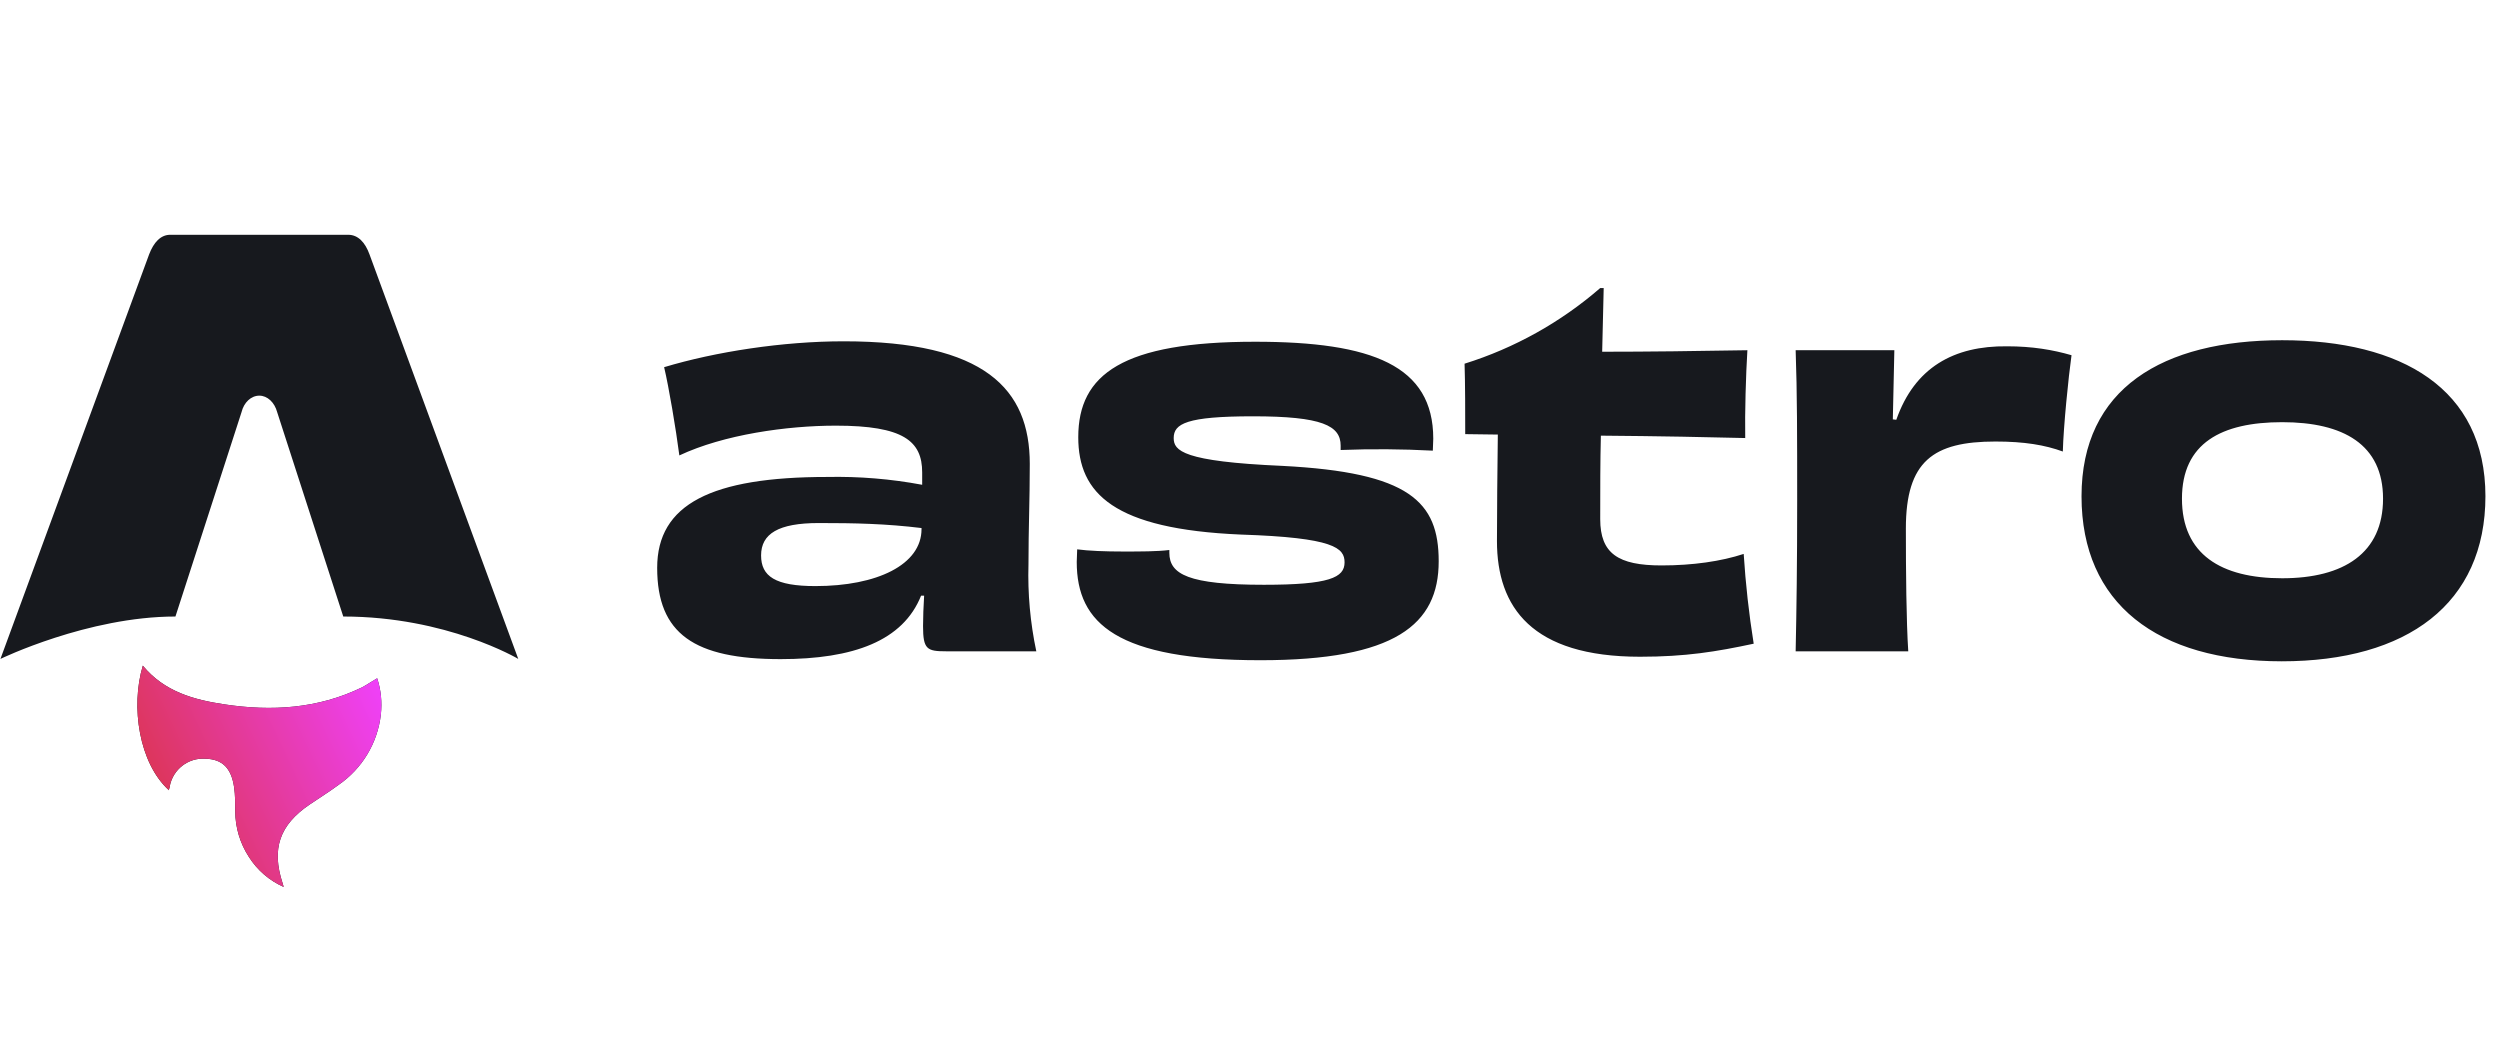
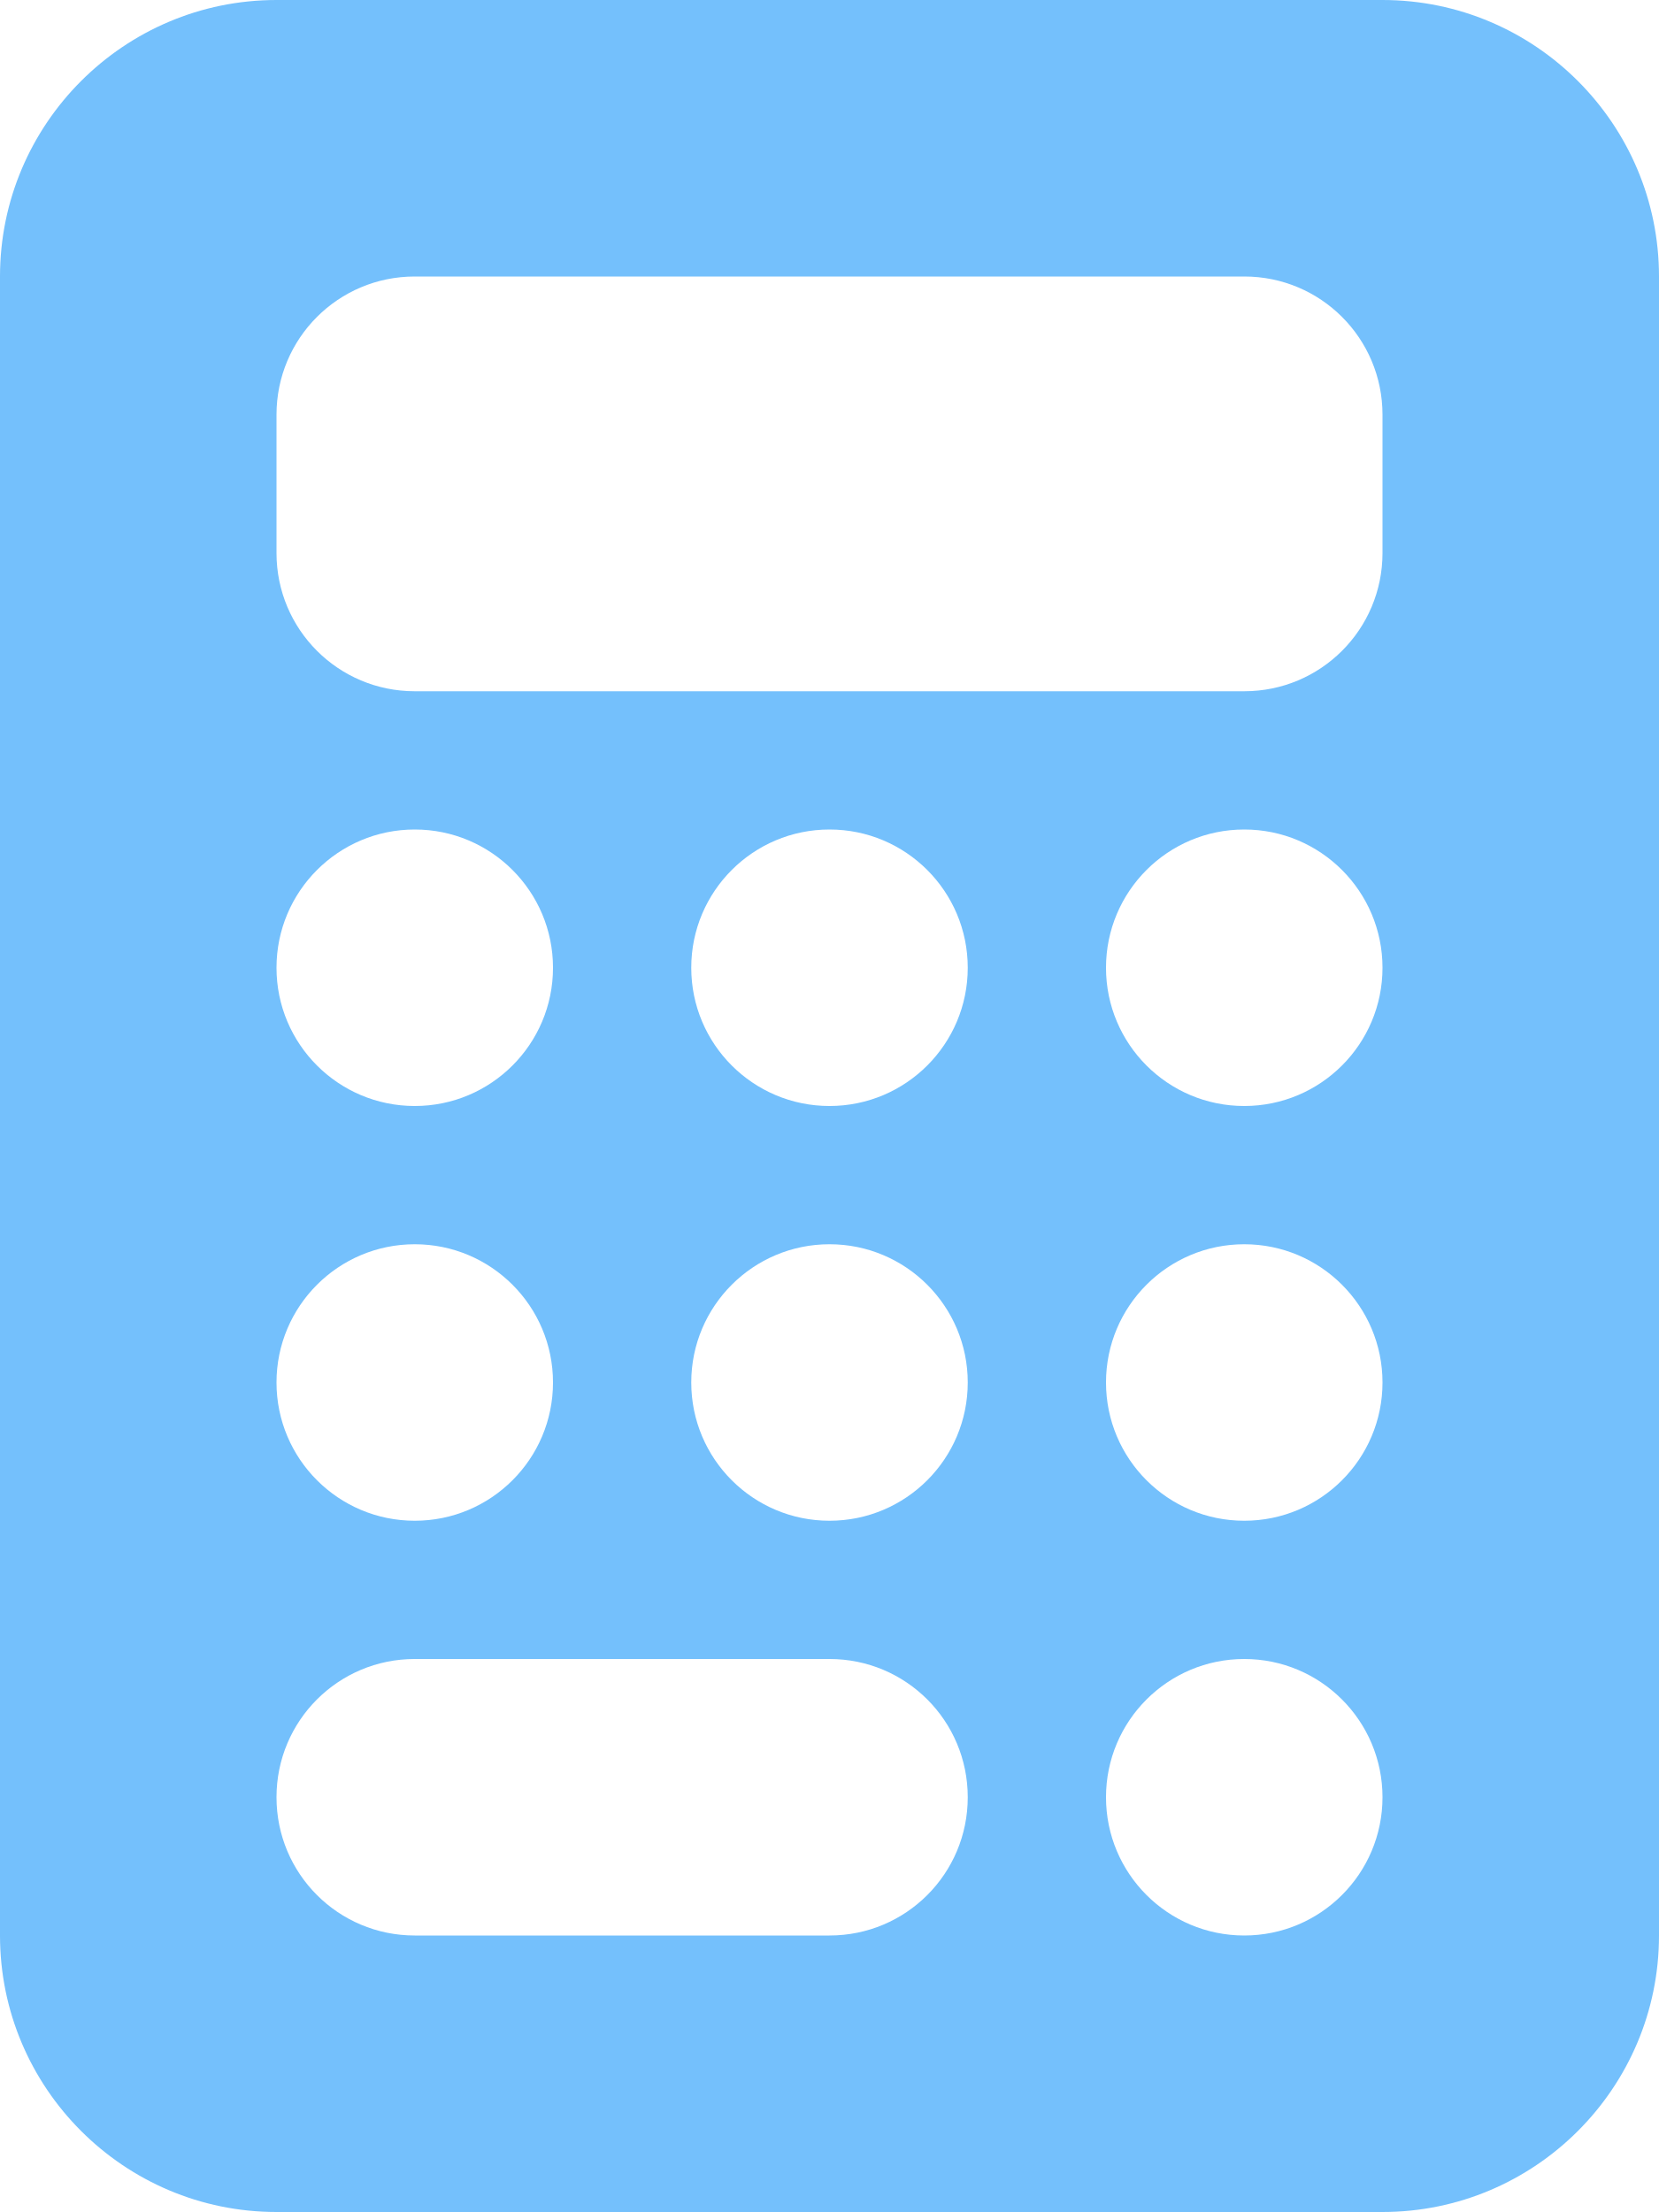
- <svg xmlns="http://www.w3.org/2000/svg" fill="none" width="115" height="48">
-   <path fill="#17191E" d="M7.77 36.35C6.4 35.11 6 32.51 6.57 30.62c.99 1.2 2.35 1.57 3.75 1.78 2.18.33 4.31.2 6.33-.78.23-.12.44-.27.7-.42.18.55.23 1.1.17 1.67a4.56 4.56 0 0 1-1.94 3.23c-.43.32-.9.61-1.34.91-1.38.94-1.76 2.03-1.24 3.62l.05.17a3.63 3.63 0 0 1-1.6-1.38 3.87 3.87 0 0 1-.63-2.1c0-.37 0-.74-.05-1.1-.13-.9-.55-1.3-1.33-1.32a1.56 1.56 0 0 0-1.63 1.26c0 .06-.03.12-.05.2Z" />
-   <path fill="url(#a)" d="M7.77 36.35C6.4 35.11 6 32.51 6.57 30.62c.99 1.2 2.35 1.57 3.75 1.78 2.18.33 4.31.2 6.33-.78.23-.12.44-.27.7-.42.18.55.23 1.1.17 1.67a4.56 4.56 0 0 1-1.94 3.23c-.43.32-.9.61-1.34.91-1.38.94-1.76 2.03-1.24 3.62l.05.17a3.63 3.63 0 0 1-1.6-1.38 3.87 3.87 0 0 1-.63-2.1c0-.37 0-.74-.05-1.1-.13-.9-.55-1.3-1.33-1.32a1.56 1.56 0 0 0-1.63 1.26c0 .06-.03.12-.05.2Z" />
-   <path fill="#17191E" d="M.02 30.31s4.02-1.95 8.05-1.95l3.04-9.4c.11-.45.44-.76.82-.76.37 0 .7.31.82.76l3.04 9.4c4.77 0 8.05 1.95 8.05 1.95L17 11.71c-.2-.56-.53-.91-.98-.91H7.83c-.44 0-.76.35-.97.9L.02 30.31Zm42.37-5.97c0 1.64-2.05 2.62-4.88 2.62-1.85 0-2.5-.45-2.5-1.41 0-1 .8-1.49 2.65-1.49 1.67 0 3.09.03 4.73.23v.05Zm.03-2.04a21.37 21.37 0 0 0-4.37-.36c-5.32 0-7.82 1.25-7.82 4.18 0 3.04 1.71 4.2 5.68 4.2 3.35 0 5.63-.84 6.46-2.92h.14c-.03.5-.05 1-.05 1.4 0 1.07.18 1.16 1.06 1.16h4.15a16.9 16.9 0 0 1-.36-4c0-1.67.06-2.93.06-4.62 0-3.45-2.07-5.64-8.56-5.64-2.8 0-5.9.48-8.26 1.19.22.93.54 2.83.7 4.06 2.04-.96 4.95-1.37 7.2-1.37 3.11 0 3.97.71 3.97 2.15v.57Zm11.37 3c-.56.07-1.33.07-2.12.07-.83 0-1.6-.03-2.12-.1l-.02.58c0 2.85 1.87 4.52 8.45 4.52 6.2 0 8.2-1.64 8.2-4.55 0-2.74-1.33-4.09-7.2-4.39-4.58-.2-4.99-.7-4.99-1.28 0-.66.59-1 3.65-1 3.18 0 4.03.43 4.03 1.35v.2a46.13 46.13 0 0 1 4.24.03l.02-.55c0-3.36-2.8-4.46-8.2-4.46-6.08 0-8.13 1.49-8.13 4.39 0 2.6 1.64 4.23 7.48 4.48 4.3.14 4.77.62 4.77 1.28 0 .7-.7 1.03-3.71 1.03-3.47 0-4.35-.48-4.35-1.47v-.13Zm19.82-12.05a17.5 17.5 0 0 1-6.24 3.48c.03.84.03 2.4.03 3.24l1.5.02c-.02 1.63-.04 3.6-.04 4.9 0 3.04 1.6 5.32 6.58 5.32 2.1 0 3.5-.23 5.23-.6a43.77 43.77 0 0 1-.46-4.13c-1.03.34-2.34.53-3.78.53-2 0-2.82-.55-2.82-2.13 0-1.37 0-2.65.03-3.84 2.57.02 5.13.07 6.64.11-.02-1.18.03-2.9.1-4.04-2.2.04-4.65.07-6.68.07l.07-2.93h-.16Zm13.46 6.04a767.33 767.33 0 0 1 .07-3.18H82.6c.07 1.96.07 3.98.07 6.92 0 2.95-.03 4.99-.07 6.93h5.18c-.09-1.37-.11-3.68-.11-5.65 0-3.1 1.26-4 4.12-4 1.33 0 2.28.16 3.1.46.03-1.16.26-3.43.4-4.43-.86-.25-1.81-.41-2.96-.41-2.46-.03-4.26.98-5.1 3.38l-.17-.02Zm22.55 3.65c0 2.5-1.8 3.66-4.64 3.66-2.81 0-4.61-1.1-4.61-3.66s1.82-3.52 4.61-3.52c2.82 0 4.64 1.03 4.64 3.52Zm4.71-.11c0-4.96-3.87-7.18-9.35-7.18-5.5 0-9.23 2.22-9.23 7.18 0 4.94 3.49 7.59 9.21 7.59 5.77 0 9.37-2.65 9.37-7.6Z" />
-   <defs>
-     <linearGradient id="a" x1="6.33" x2="19.43" y1="40.8" y2="34.6" gradientUnits="userSpaceOnUse">
-       <stop stop-color="#D83333" />
-       <stop offset="1" stop-color="#F041FF" />
-     </linearGradient>
-   </defs>
+ <svg xmlns="http://www.w3.org/2000/svg" viewBox="0 0 384 512">
+   <path fill="#74C0FC" d="M64 0C28.7 0 0 28.7 0 64L0 448c0 35.3 28.7 64 64 64l256 0c35.3 0 64-28.7 64-64l0-384c0-35.3-28.7-64-64-64L64 0zM96 64l192 0c17.7 0 32 14.3 32 32l0 32c0 17.7-14.3 32-32 32L96 160c-17.7 0-32-14.3-32-32l0-32c0-17.7 14.3-32 32-32zm32 160a32 32 0 1 1 -64 0 32 32 0 1 1 64 0zM96 352a32 32 0 1 1 0-64 32 32 0 1 1 0 64zM64 416c0-17.7 14.3-32 32-32l96 0c17.7 0 32 14.3 32 32s-14.3 32-32 32l-96 0c-17.7 0-32-14.3-32-32zM192 256a32 32 0 1 1 0-64 32 32 0 1 1 0 64zm32 64a32 32 0 1 1 -64 0 32 32 0 1 1 64 0zm64-64a32 32 0 1 1 0-64 32 32 0 1 1 0 64zm32 64a32 32 0 1 1 -64 0 32 32 0 1 1 64 0zM288 448a32 32 0 1 1 0-64 32 32 0 1 1 0 64z" />
</svg>
